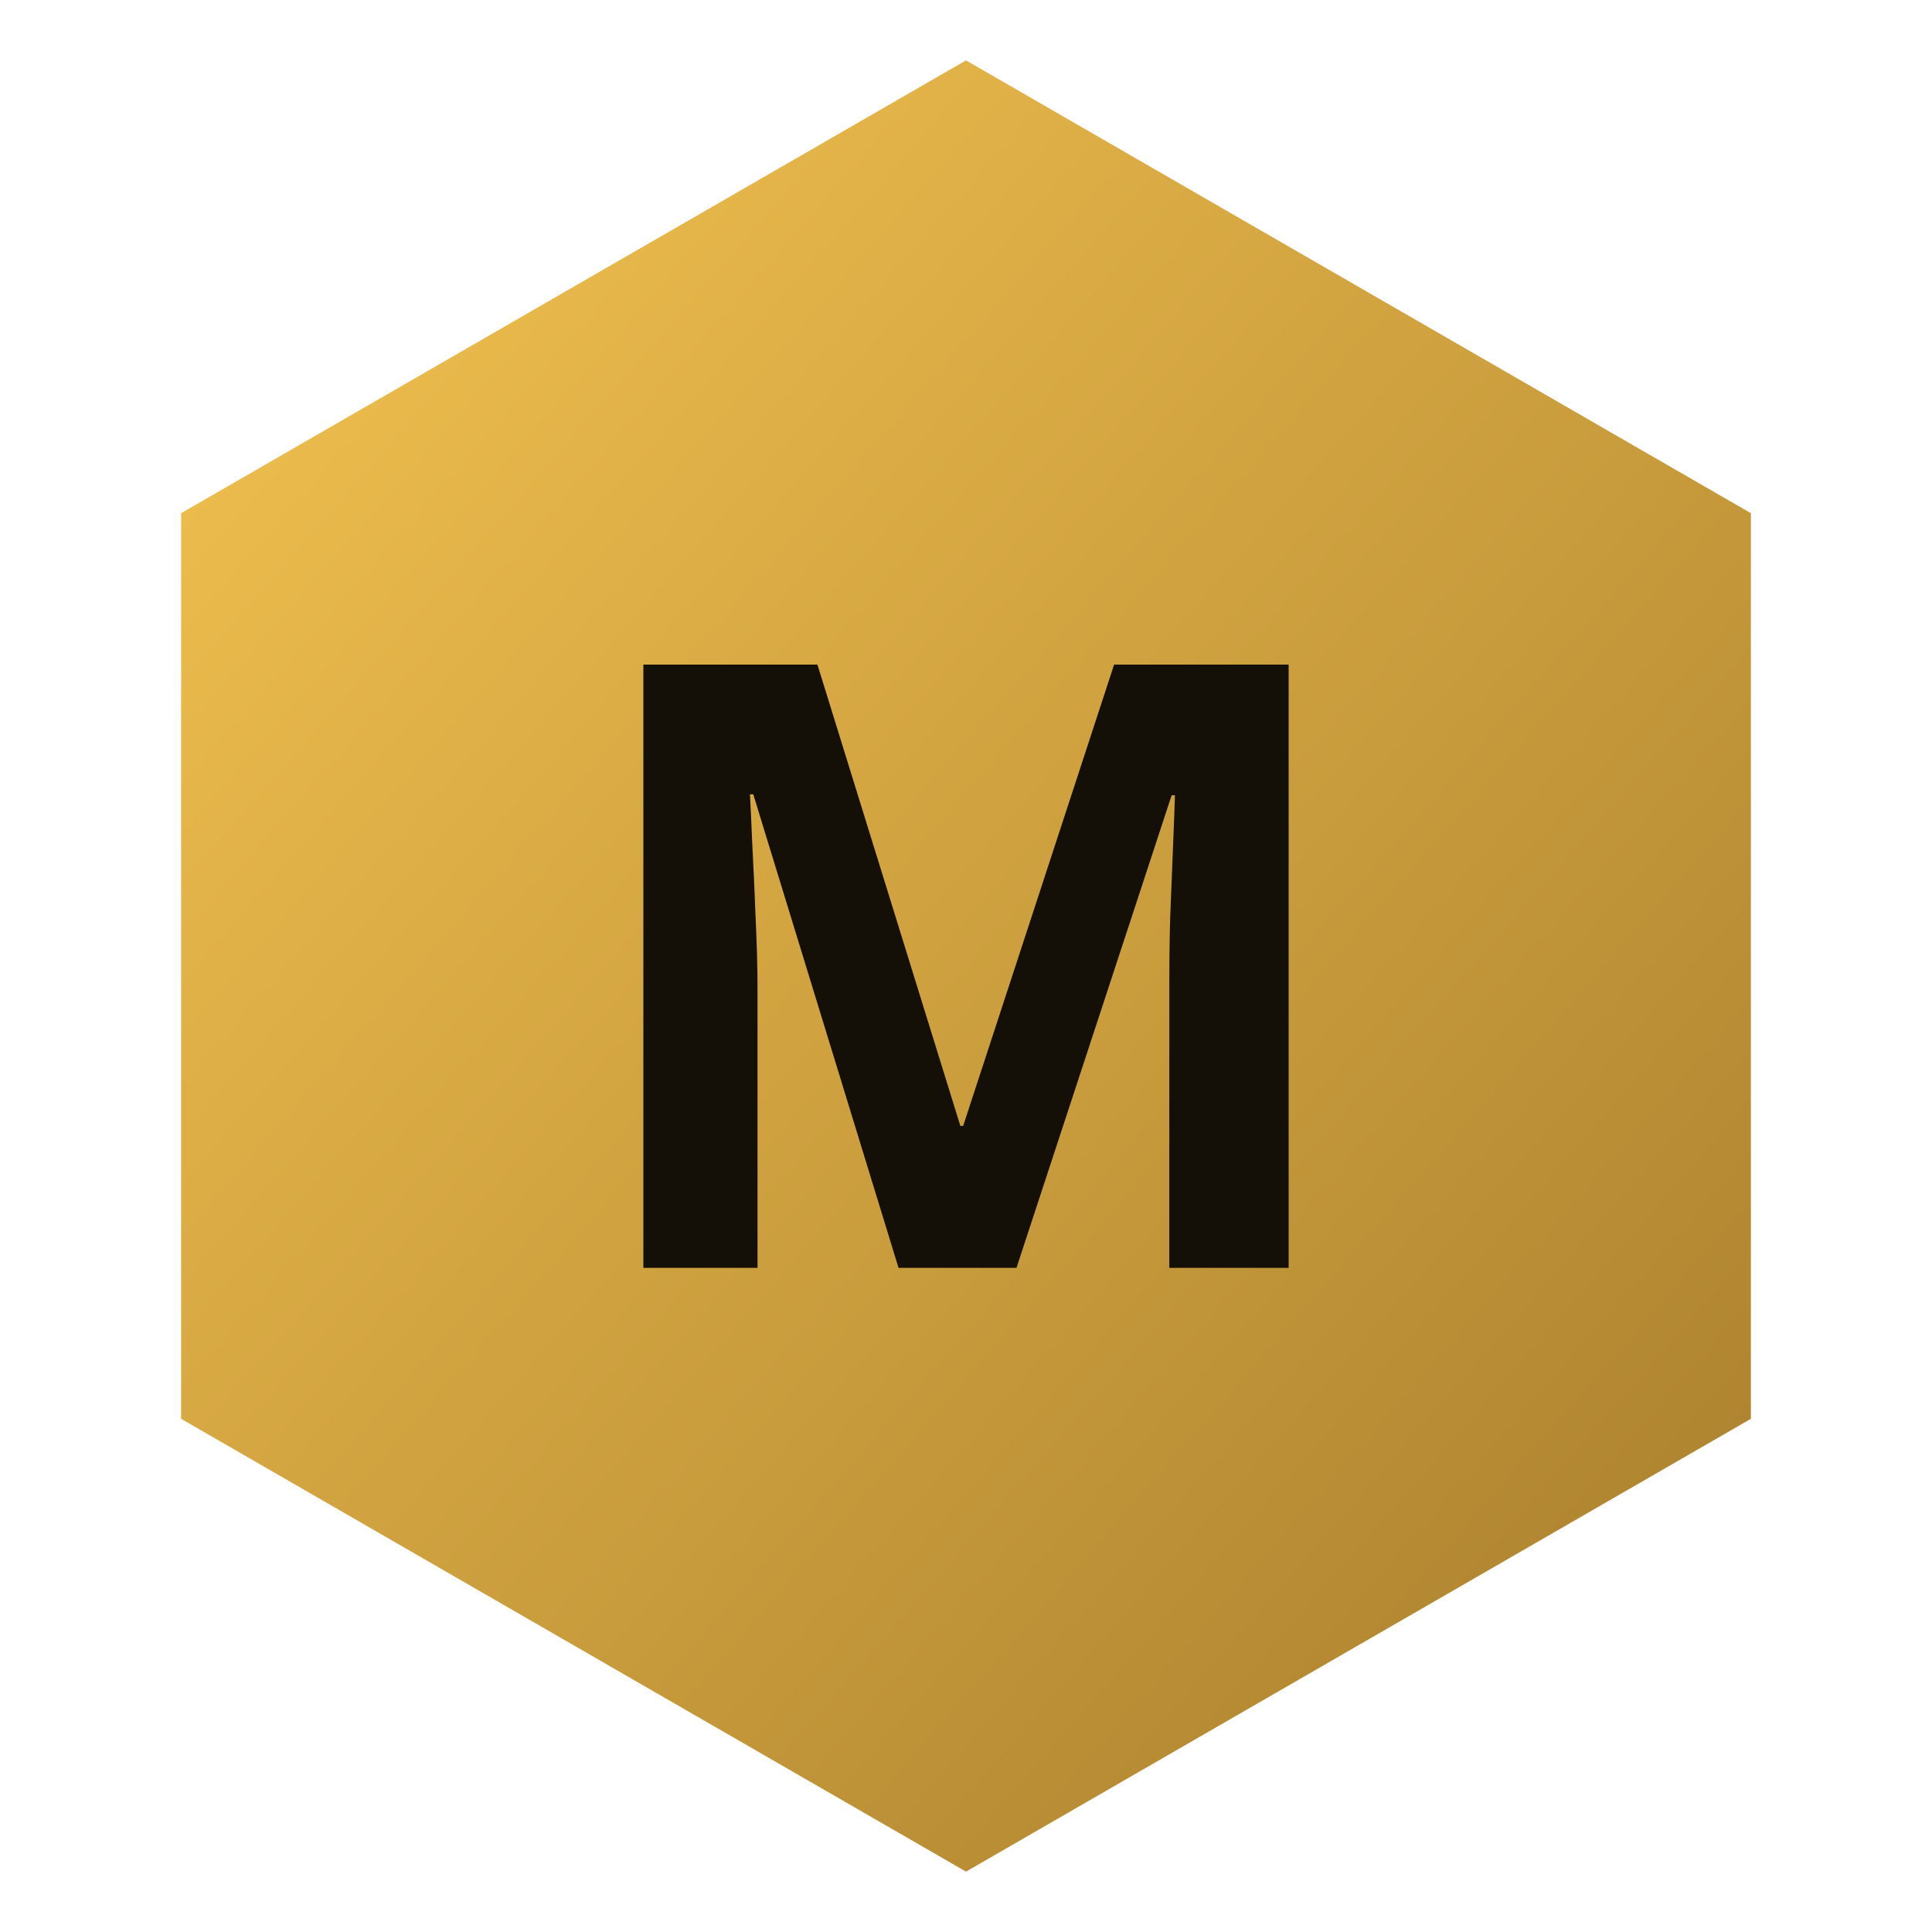
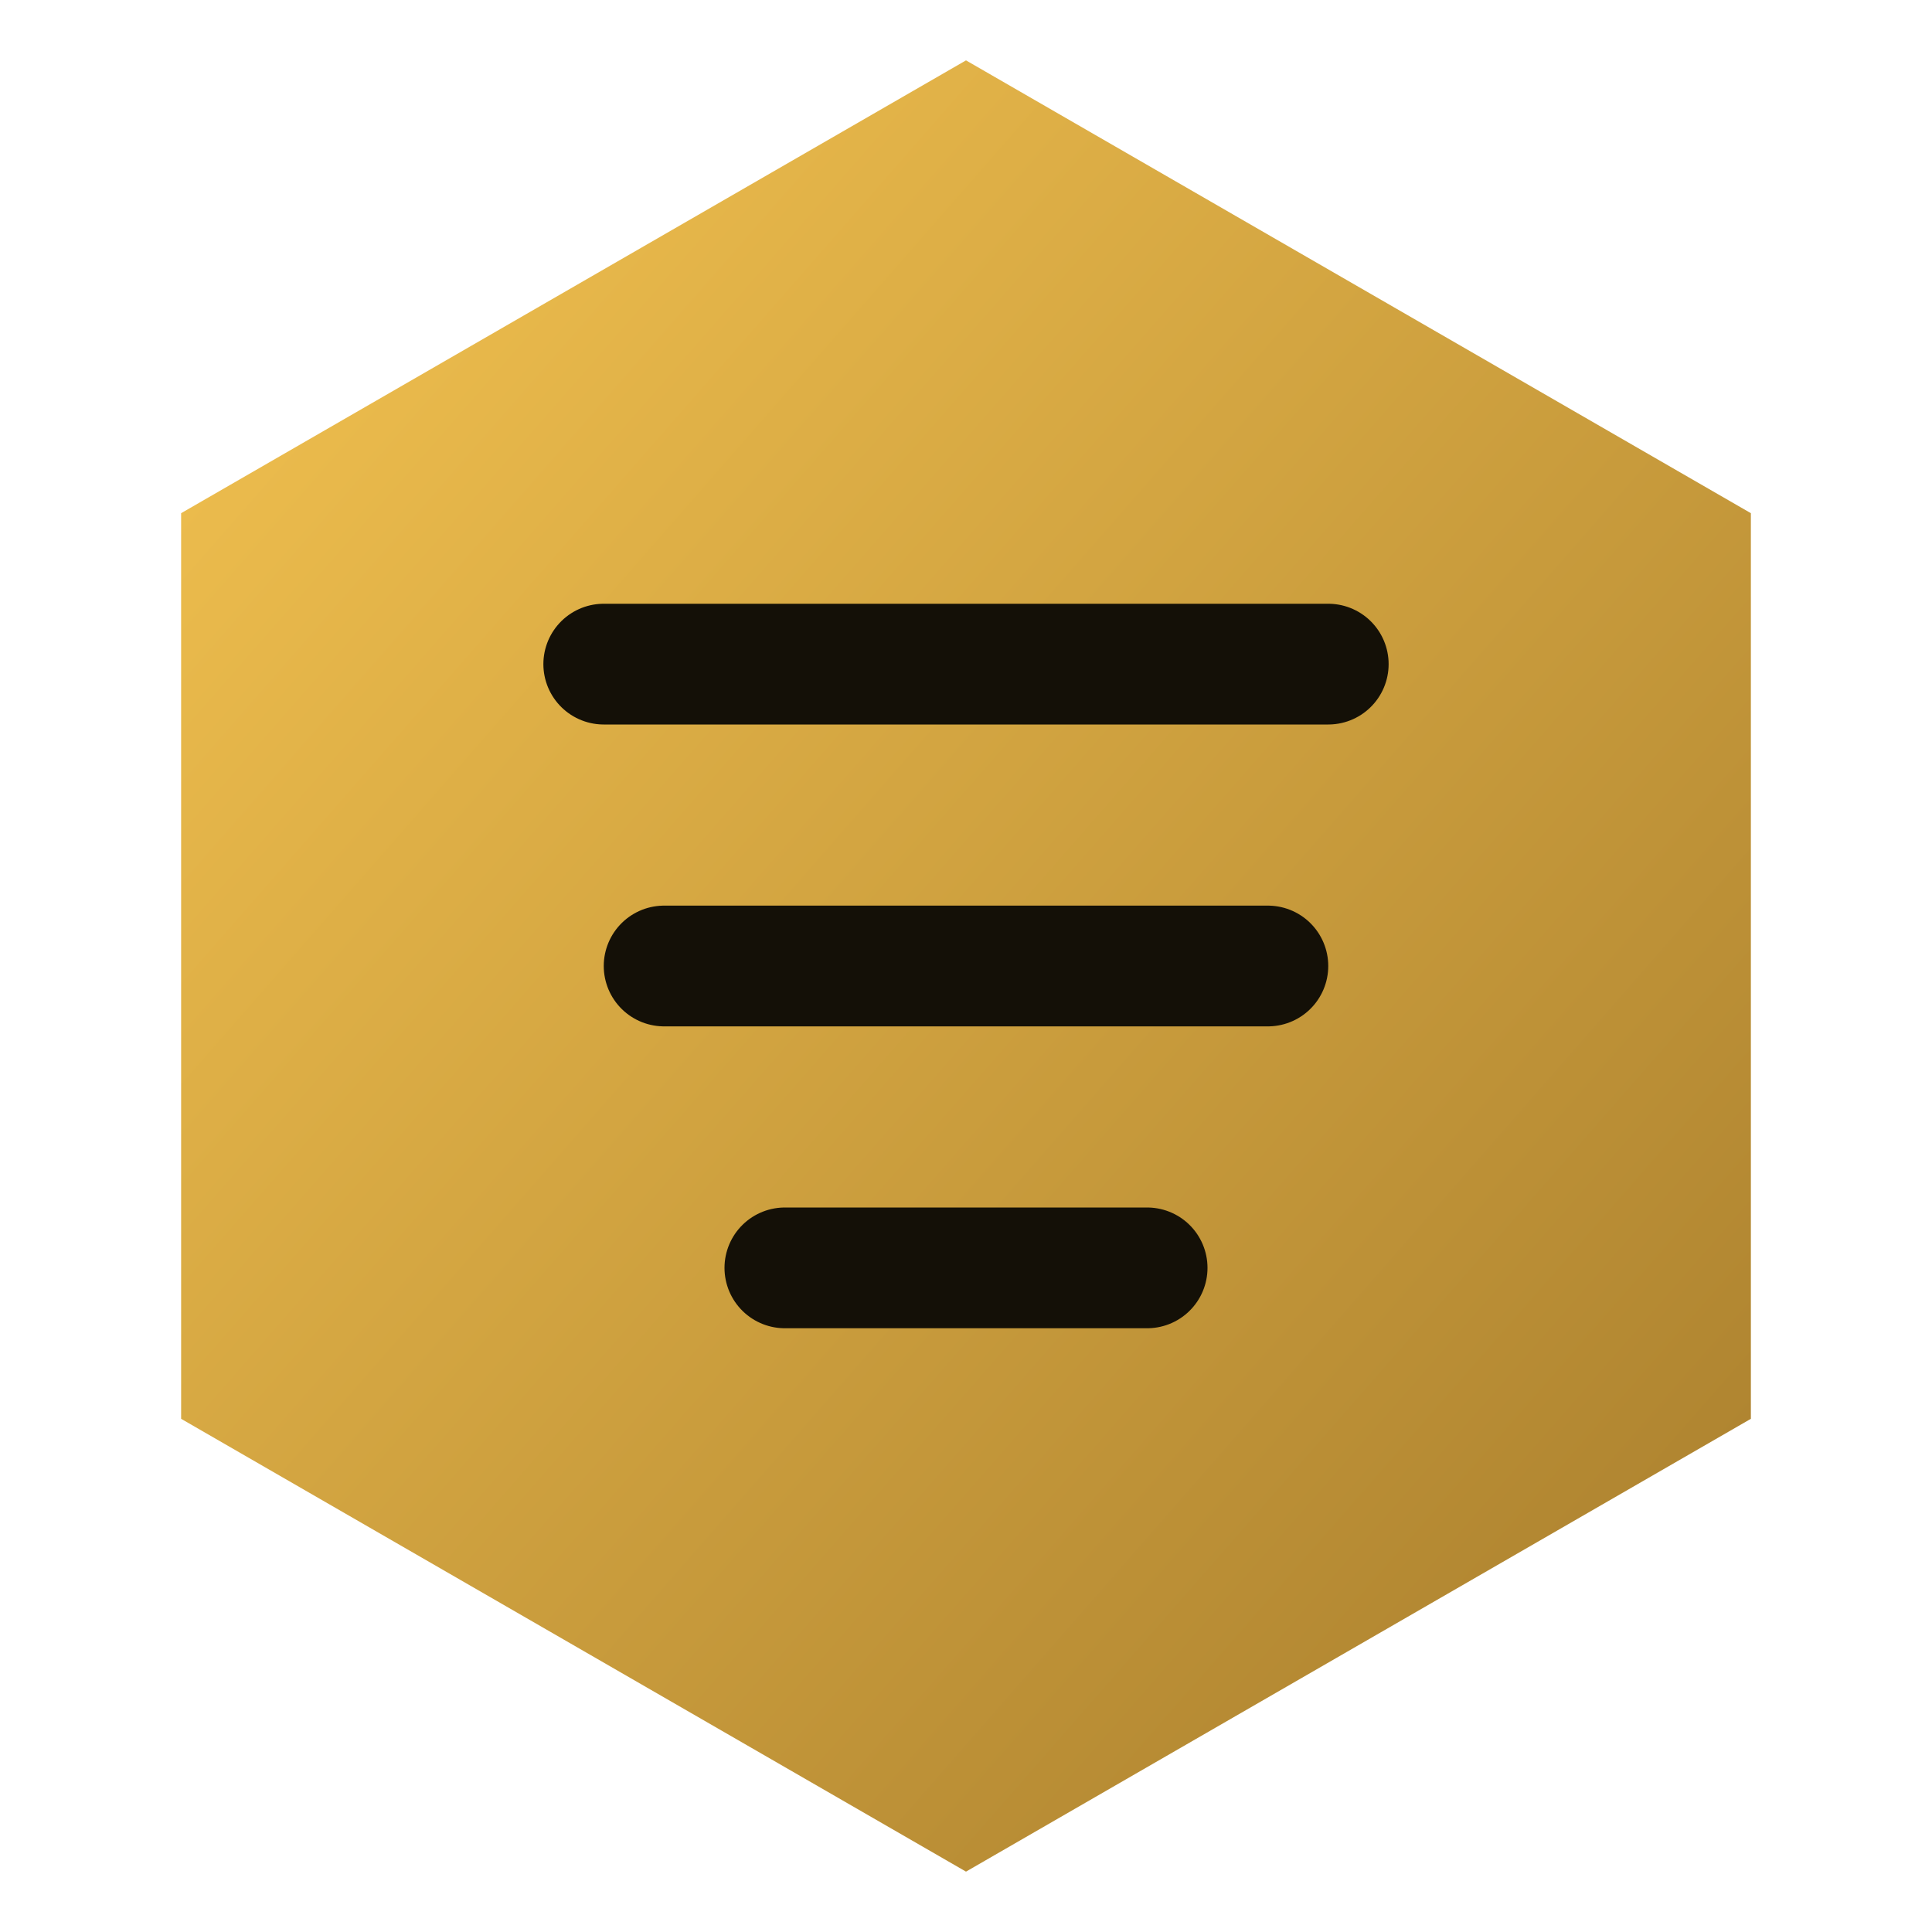
<svg xmlns="http://www.w3.org/2000/svg" viewBox="0 0 64 64">
  <defs>
    <linearGradient id="g" x1="0" y1="0" x2="1" y2="1">
      <stop offset="0" stop-color="#f5c451" />
      <stop offset="1" stop-color="#a67c2c" />
    </linearGradient>
  </defs>
  <path d="M32 2 58 17v30L32 62 6 47V17z" fill="url(#g)" />
-   <text x="32" y="42" text-anchor="middle" font-family="system-ui,sans-serif" font-weight="800" font-size="28" fill="#141007">M</text>
+   <path d="M20 22h24M22 32h20M26 42h12" stroke="#141007" stroke-width="4" stroke-linecap="round" />
</svg>
